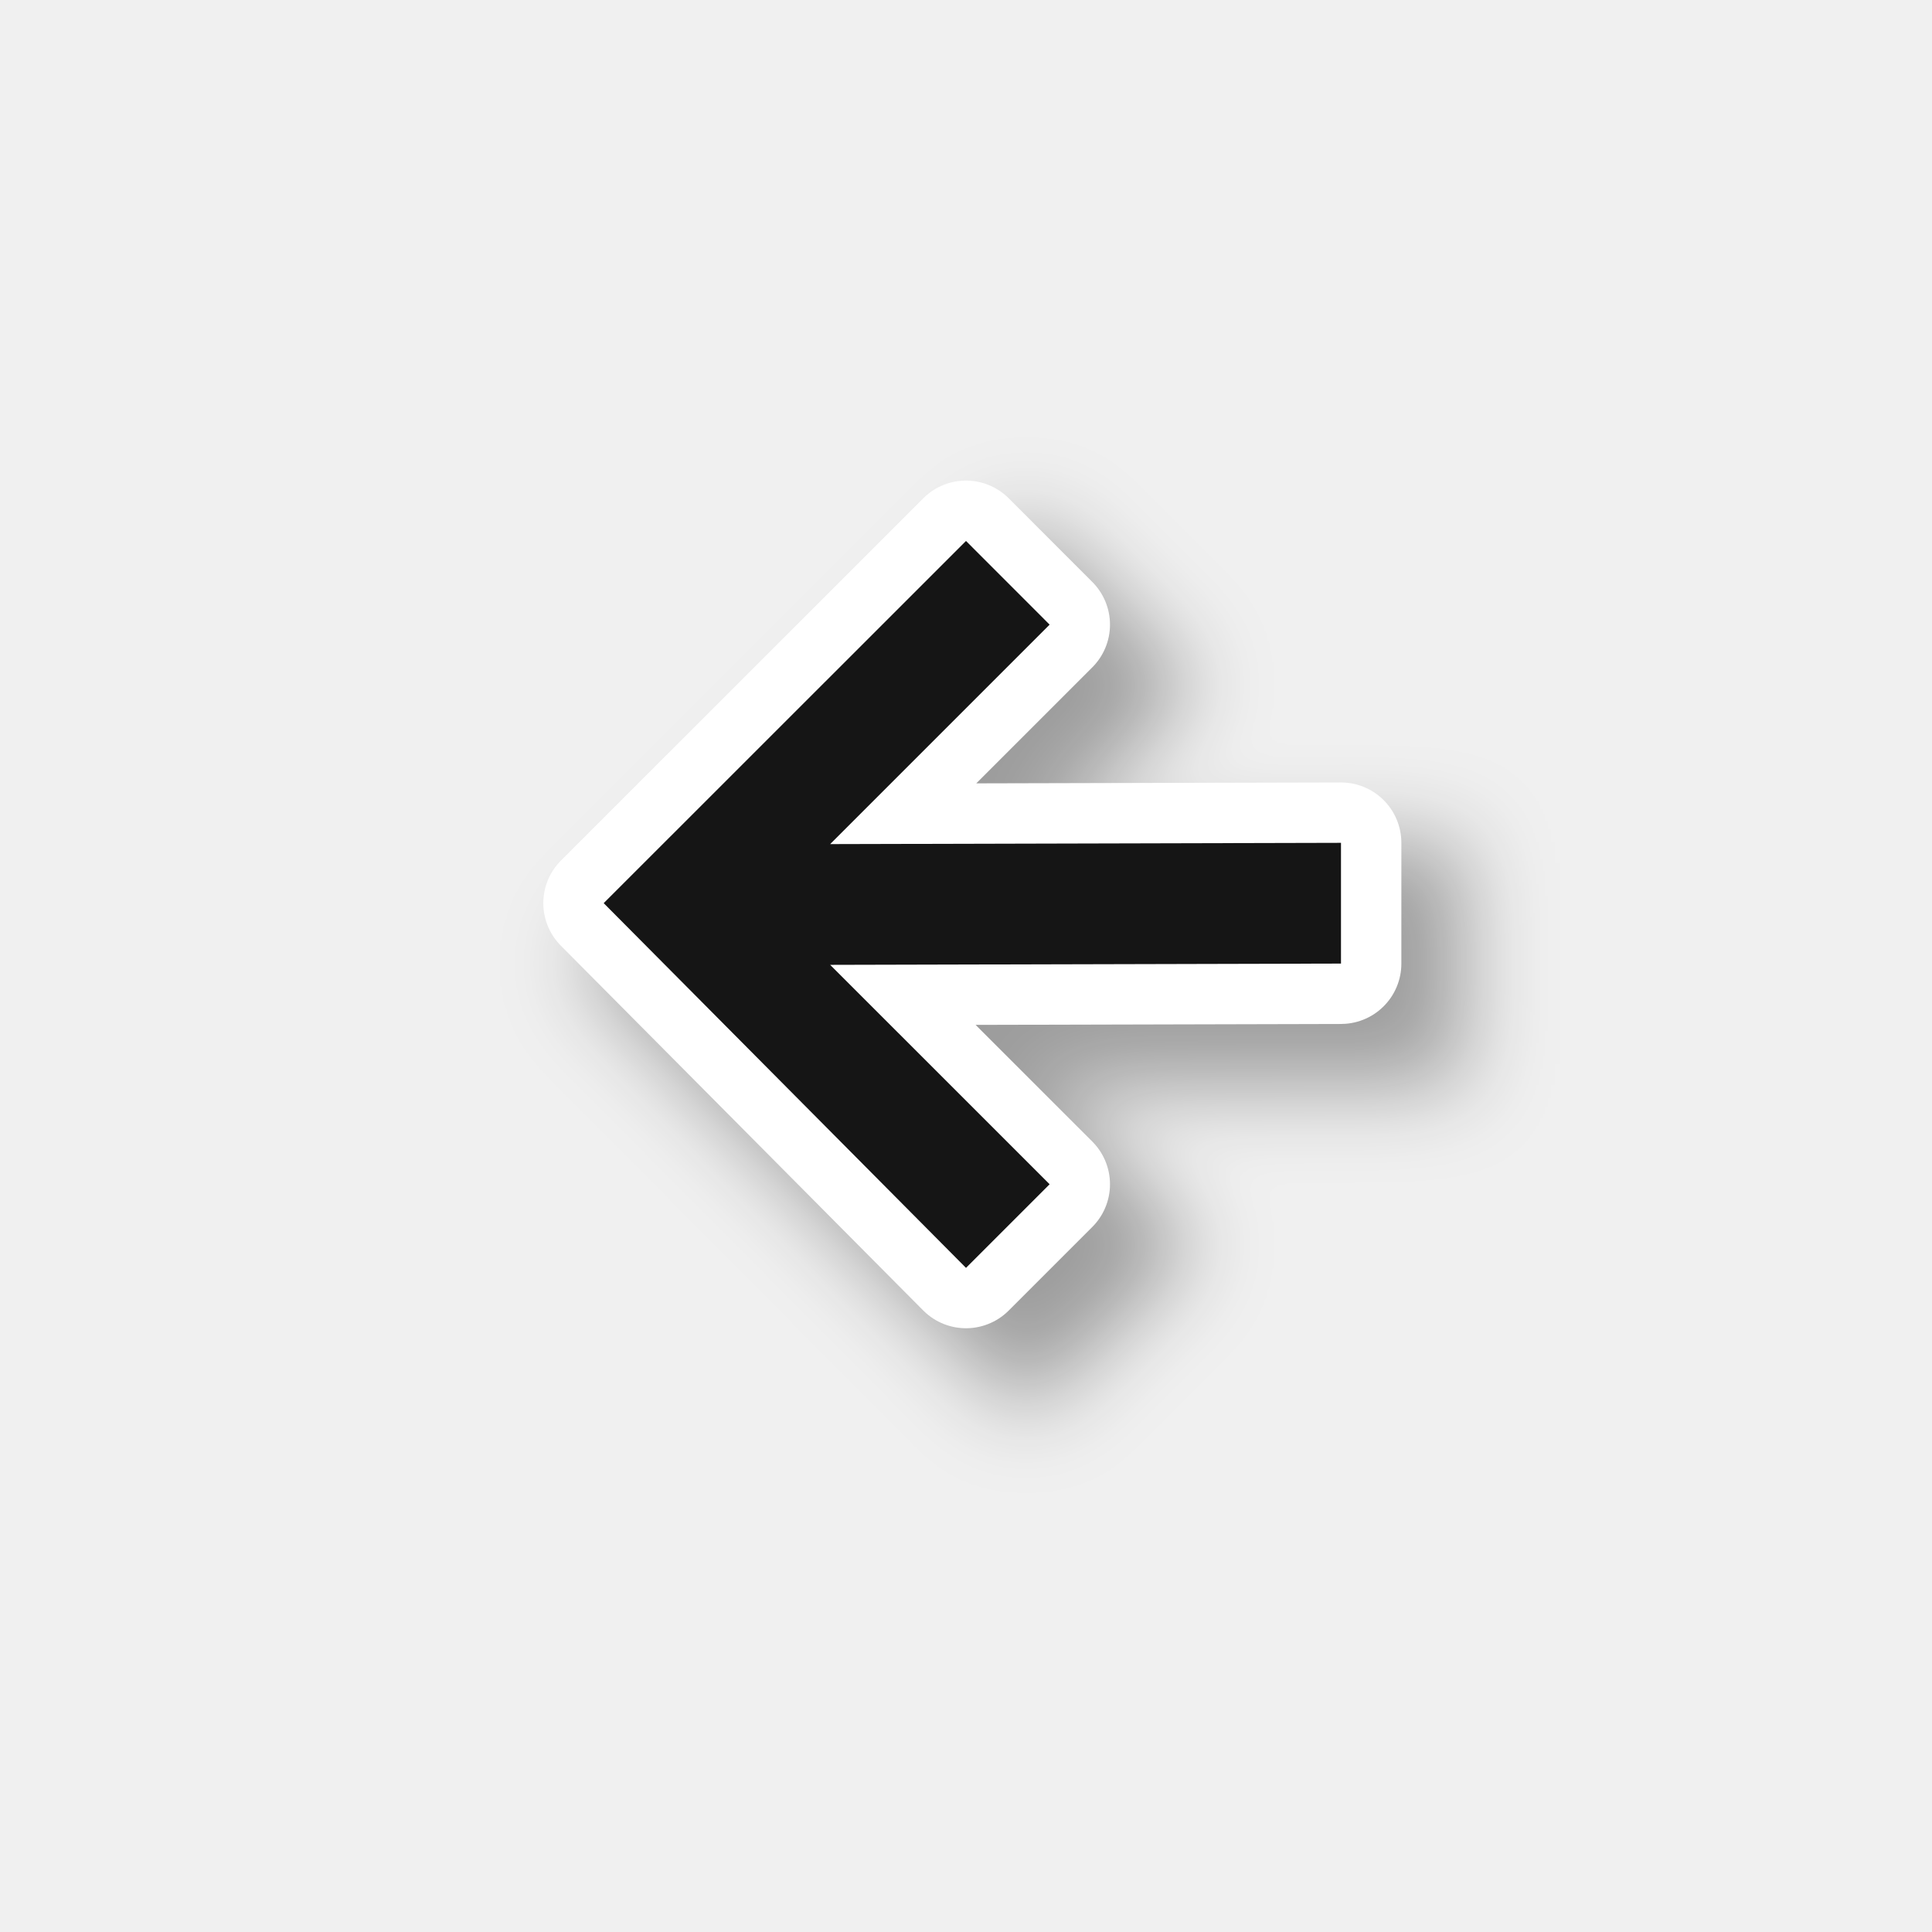
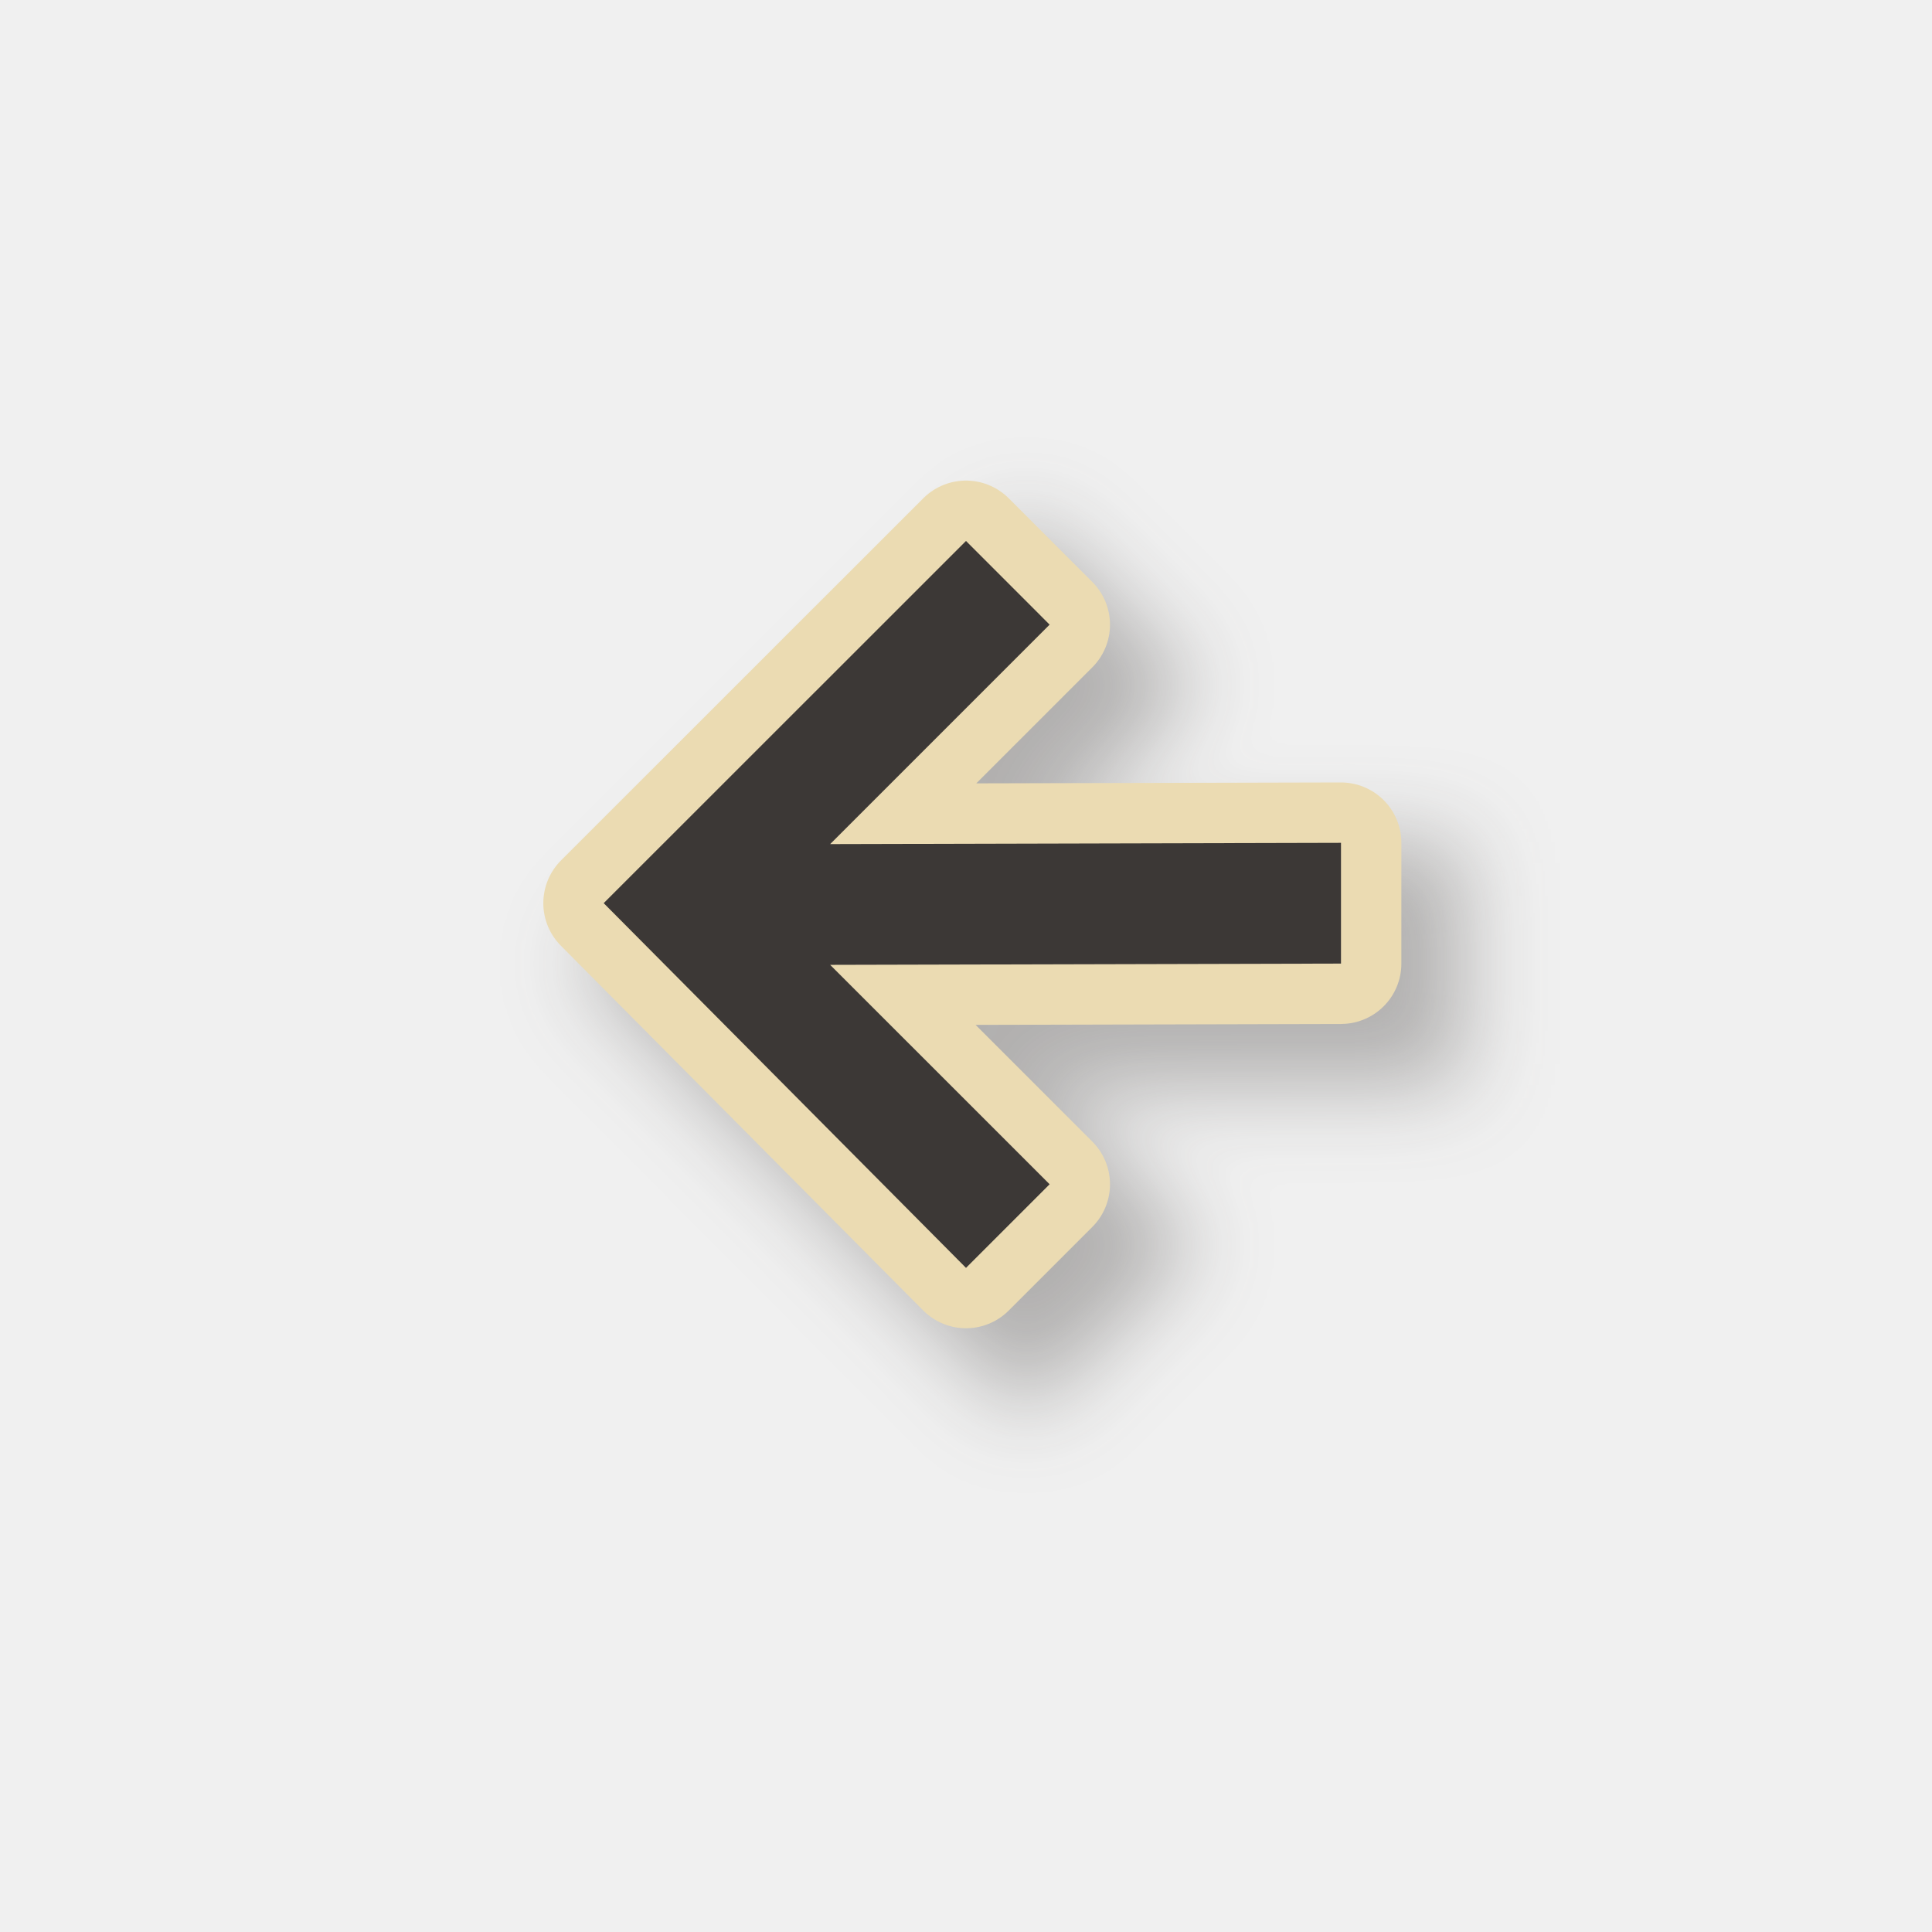
- <svg xmlns="http://www.w3.org/2000/svg" width="32" height="32" version="1.1" viewBox="0 0 32 32">
-   <defs>
-     <filter id="a" x="-.121" y="-.119" width="1.242" height="1.238" color-interpolation-filters="sRGB">
-       <feGaussianBlur stdDeviation="0.737" />
-     </filter>
-   </defs>
-   <g transform="translate(0 -1020.4)">
-     <g transform="matrix(-1 0 0 1 183.38 724.36)">
-       <g>
-         <path d="m166.38 304.59-0.707 0.707-2.092 2.094 2.629 2.629-7.041-0.018v4l7.053 0.018-2.641 2.641 2.801 2.801 7.412-7.459z" color="#000000" color-rendering="auto" enable-background="new" filter="url(#a)" image-rendering="auto" opacity=".35" shape-rendering="auto" solid-color="#000000" style="isolation:auto;mix-blend-mode:normal;text-decoration-color:#000000;text-decoration-line:none;text-decoration-style:solid;text-indent:0;text-transform:none;white-space:normal" />
-         <path d="m167.38 305-1.385 1.386 3.635 3.635-8.461-0.021v2l8.461 0.021-3.635 3.634 1.385 1.385 6.001-6.041z" enable-background="new" fill="#151515" stroke="#fff" stroke-linecap="round" stroke-linejoin="round" stroke-width="2" />
-         <path d="m167.38 305-1.385 1.386 3.635 3.635-8.461-0.021v2l8.461 0.021-3.635 3.634 1.385 1.385 6.001-6.041z" enable-background="new" fill="#151515" />
-       </g>
-       <rect transform="scale(-1,1)" x="-179" y="300" width="24" height="24" fill="none" opacity=".2" />
+ <svg xmlns="http://www.w3.org/2000/svg" width="288" height="288">
+   <svg width="288" height="288" viewBox="0 0 32 32">
+     <defs>
+       <filter id="a" width="1.242" height="1.238" x="-.121" y="-.119" color-interpolation-filters="sRGB">
+         <feGaussianBlur stdDeviation=".737" />
+       </filter>
+     </defs>
+     <g fill="#3c3836" class="color000 svgShape" transform="matrix(-1 0 0 1 183.38 -296.04)">
+       <path style="isolation:auto;mix-blend-mode:normal;text-decoration-color:#000;text-decoration-line:none;text-decoration-style:solid;text-indent:0;text-transform:none;white-space:normal" d="m166.38 304.59-0.707 0.707-2.092 2.094 2.629 2.629-7.041-0.018v4l7.053 0.018-2.641 2.641 2.801 2.801 7.412-7.459z" class="color000 svgShape" color="#000" enable-background="new" filter="url(#a)" opacity=".35" />
+       <path stroke="#ebdbb2" stroke-linecap="round" stroke-linejoin="round" stroke-width="2" d="m167.38 305-1.385 1.386 3.635 3.635-8.461-0.021v2l8.461 0.021-3.635 3.634 1.385 1.385 6.001-6.041z" class="color151515 svgShape colorStrokefff svgStroke" enable-background="new" />
+       <path d="m167.38 305-1.385 1.386 3.635 3.635-8.461-0.021v2l8.461 0.021-3.635 3.634 1.385 1.385 6.001-6.041z" class="color151515 svgShape" enable-background="new" />
+       <rect width="24" height="24" x="-179" y="300" fill="none" opacity=".2" transform="scale(-1 1)" />
    </g>
-   </g>
+   </svg>
</svg>
